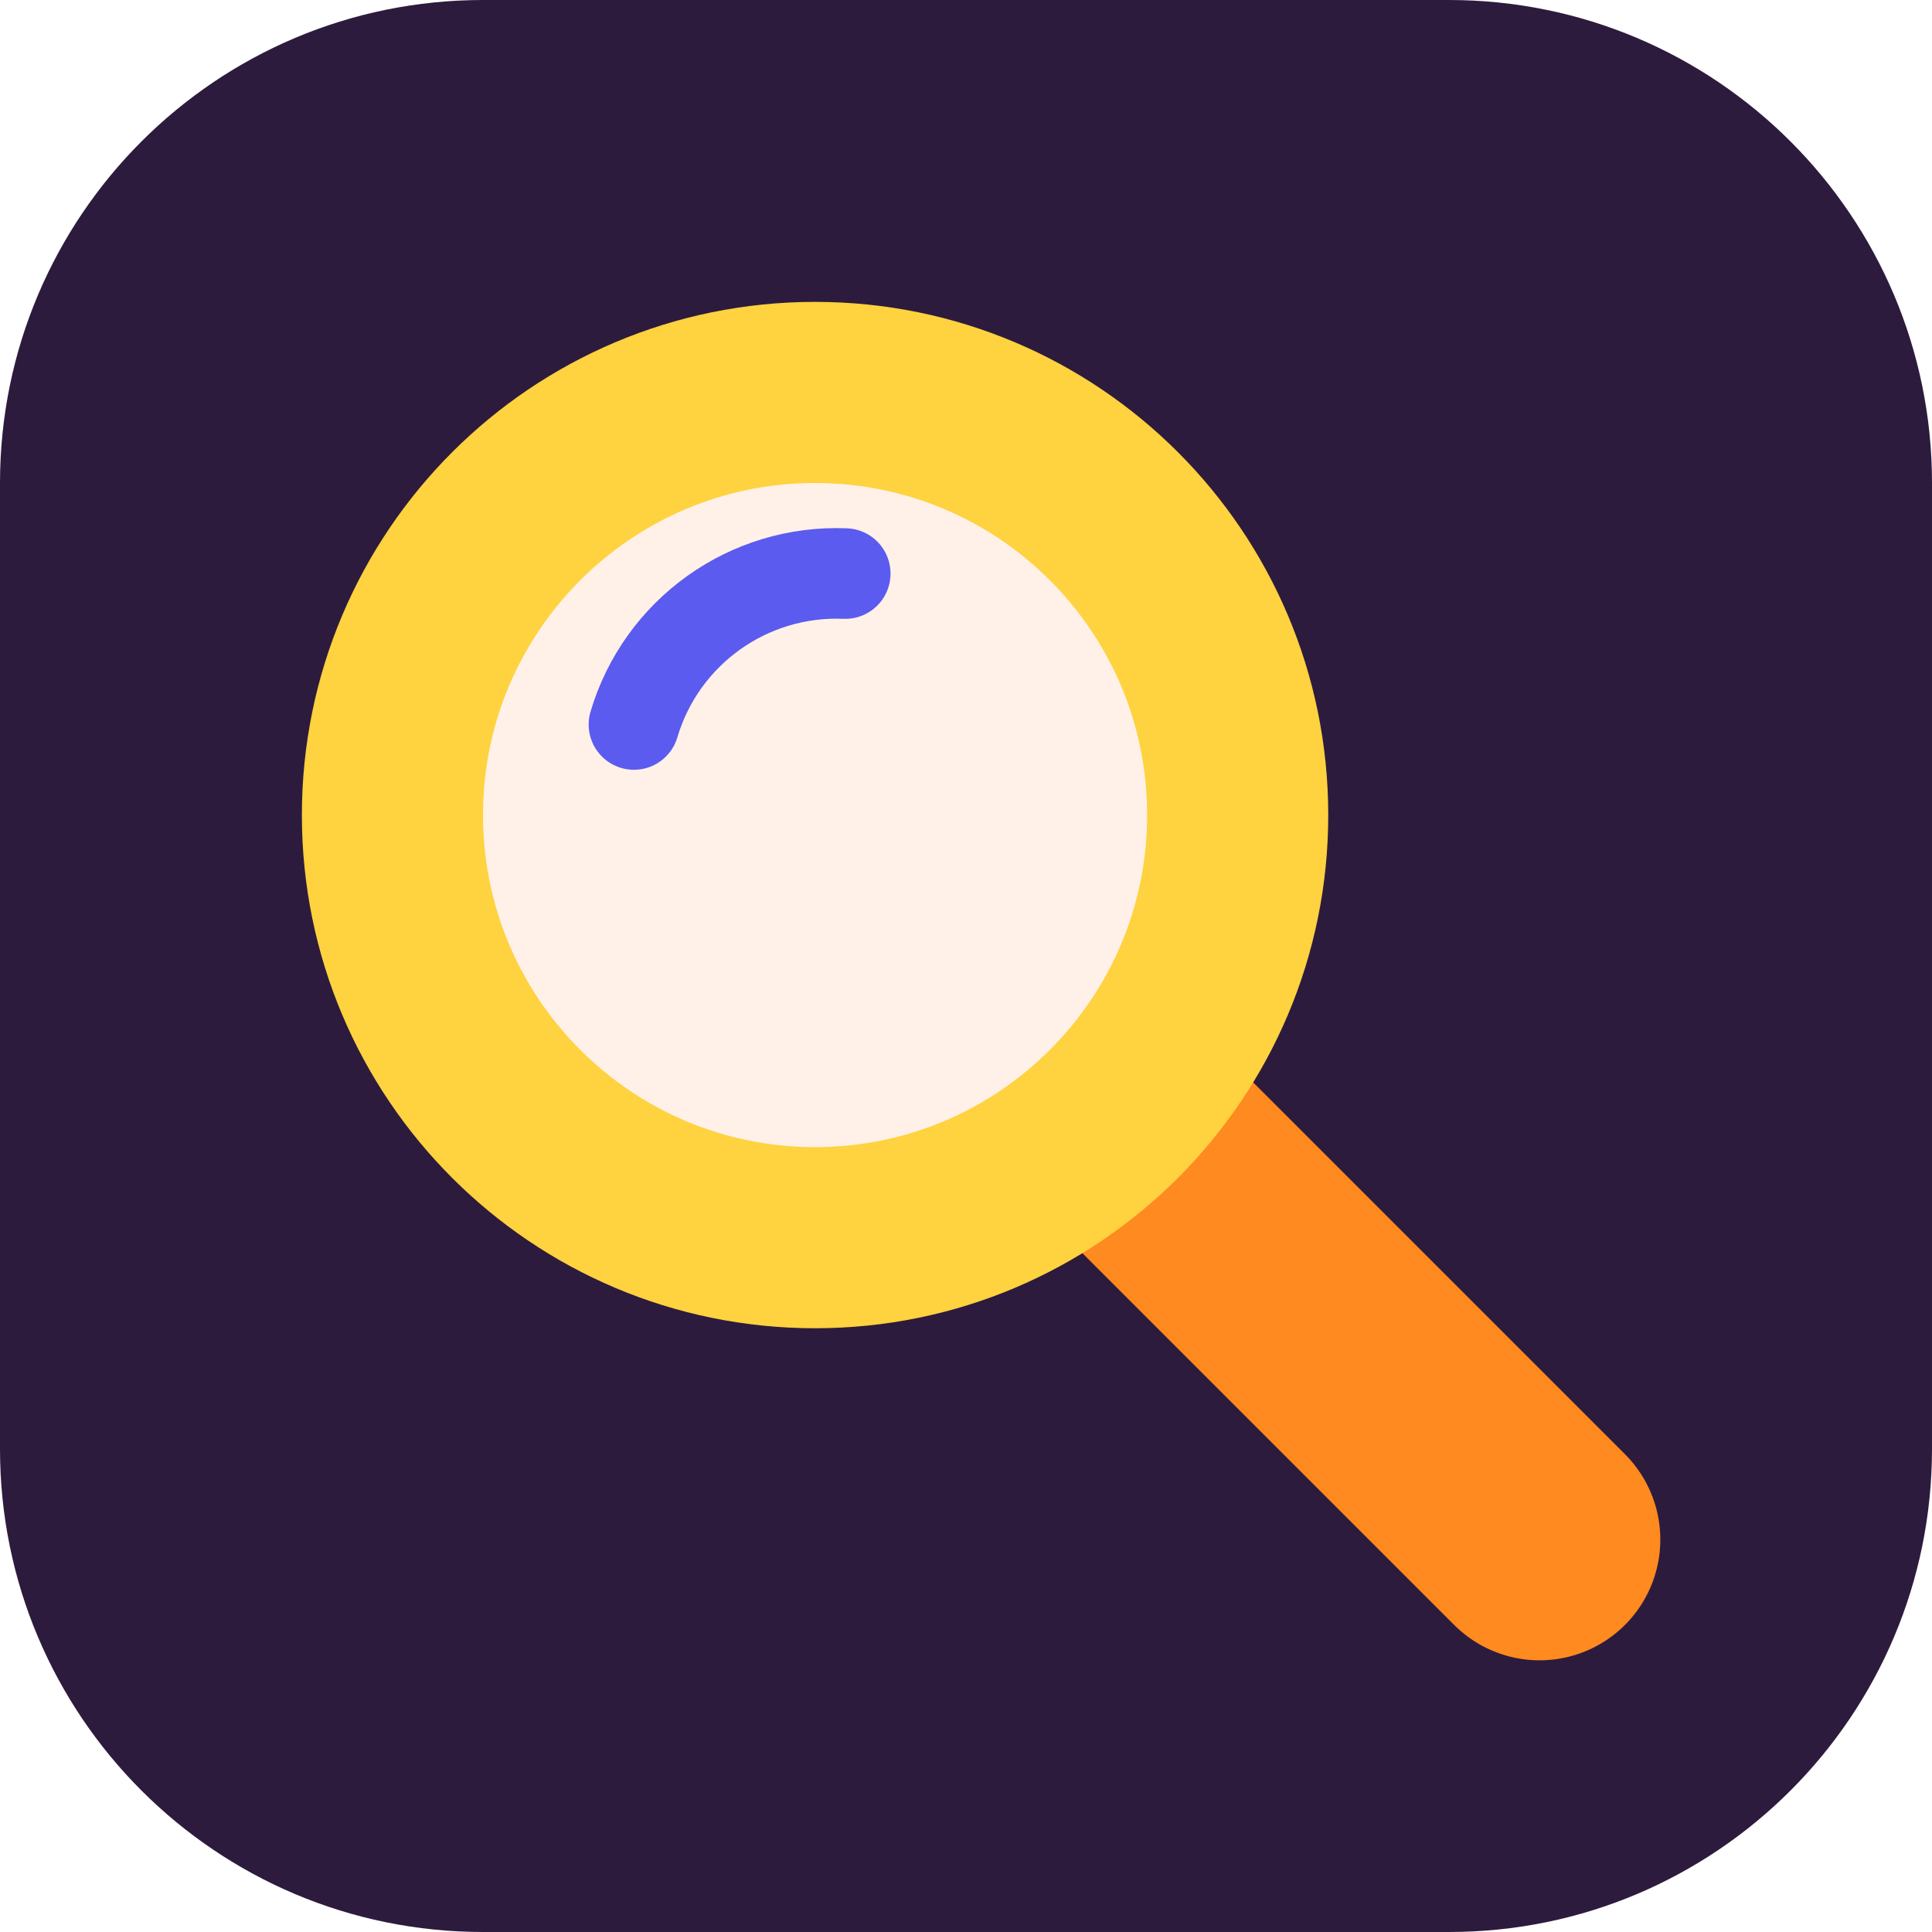
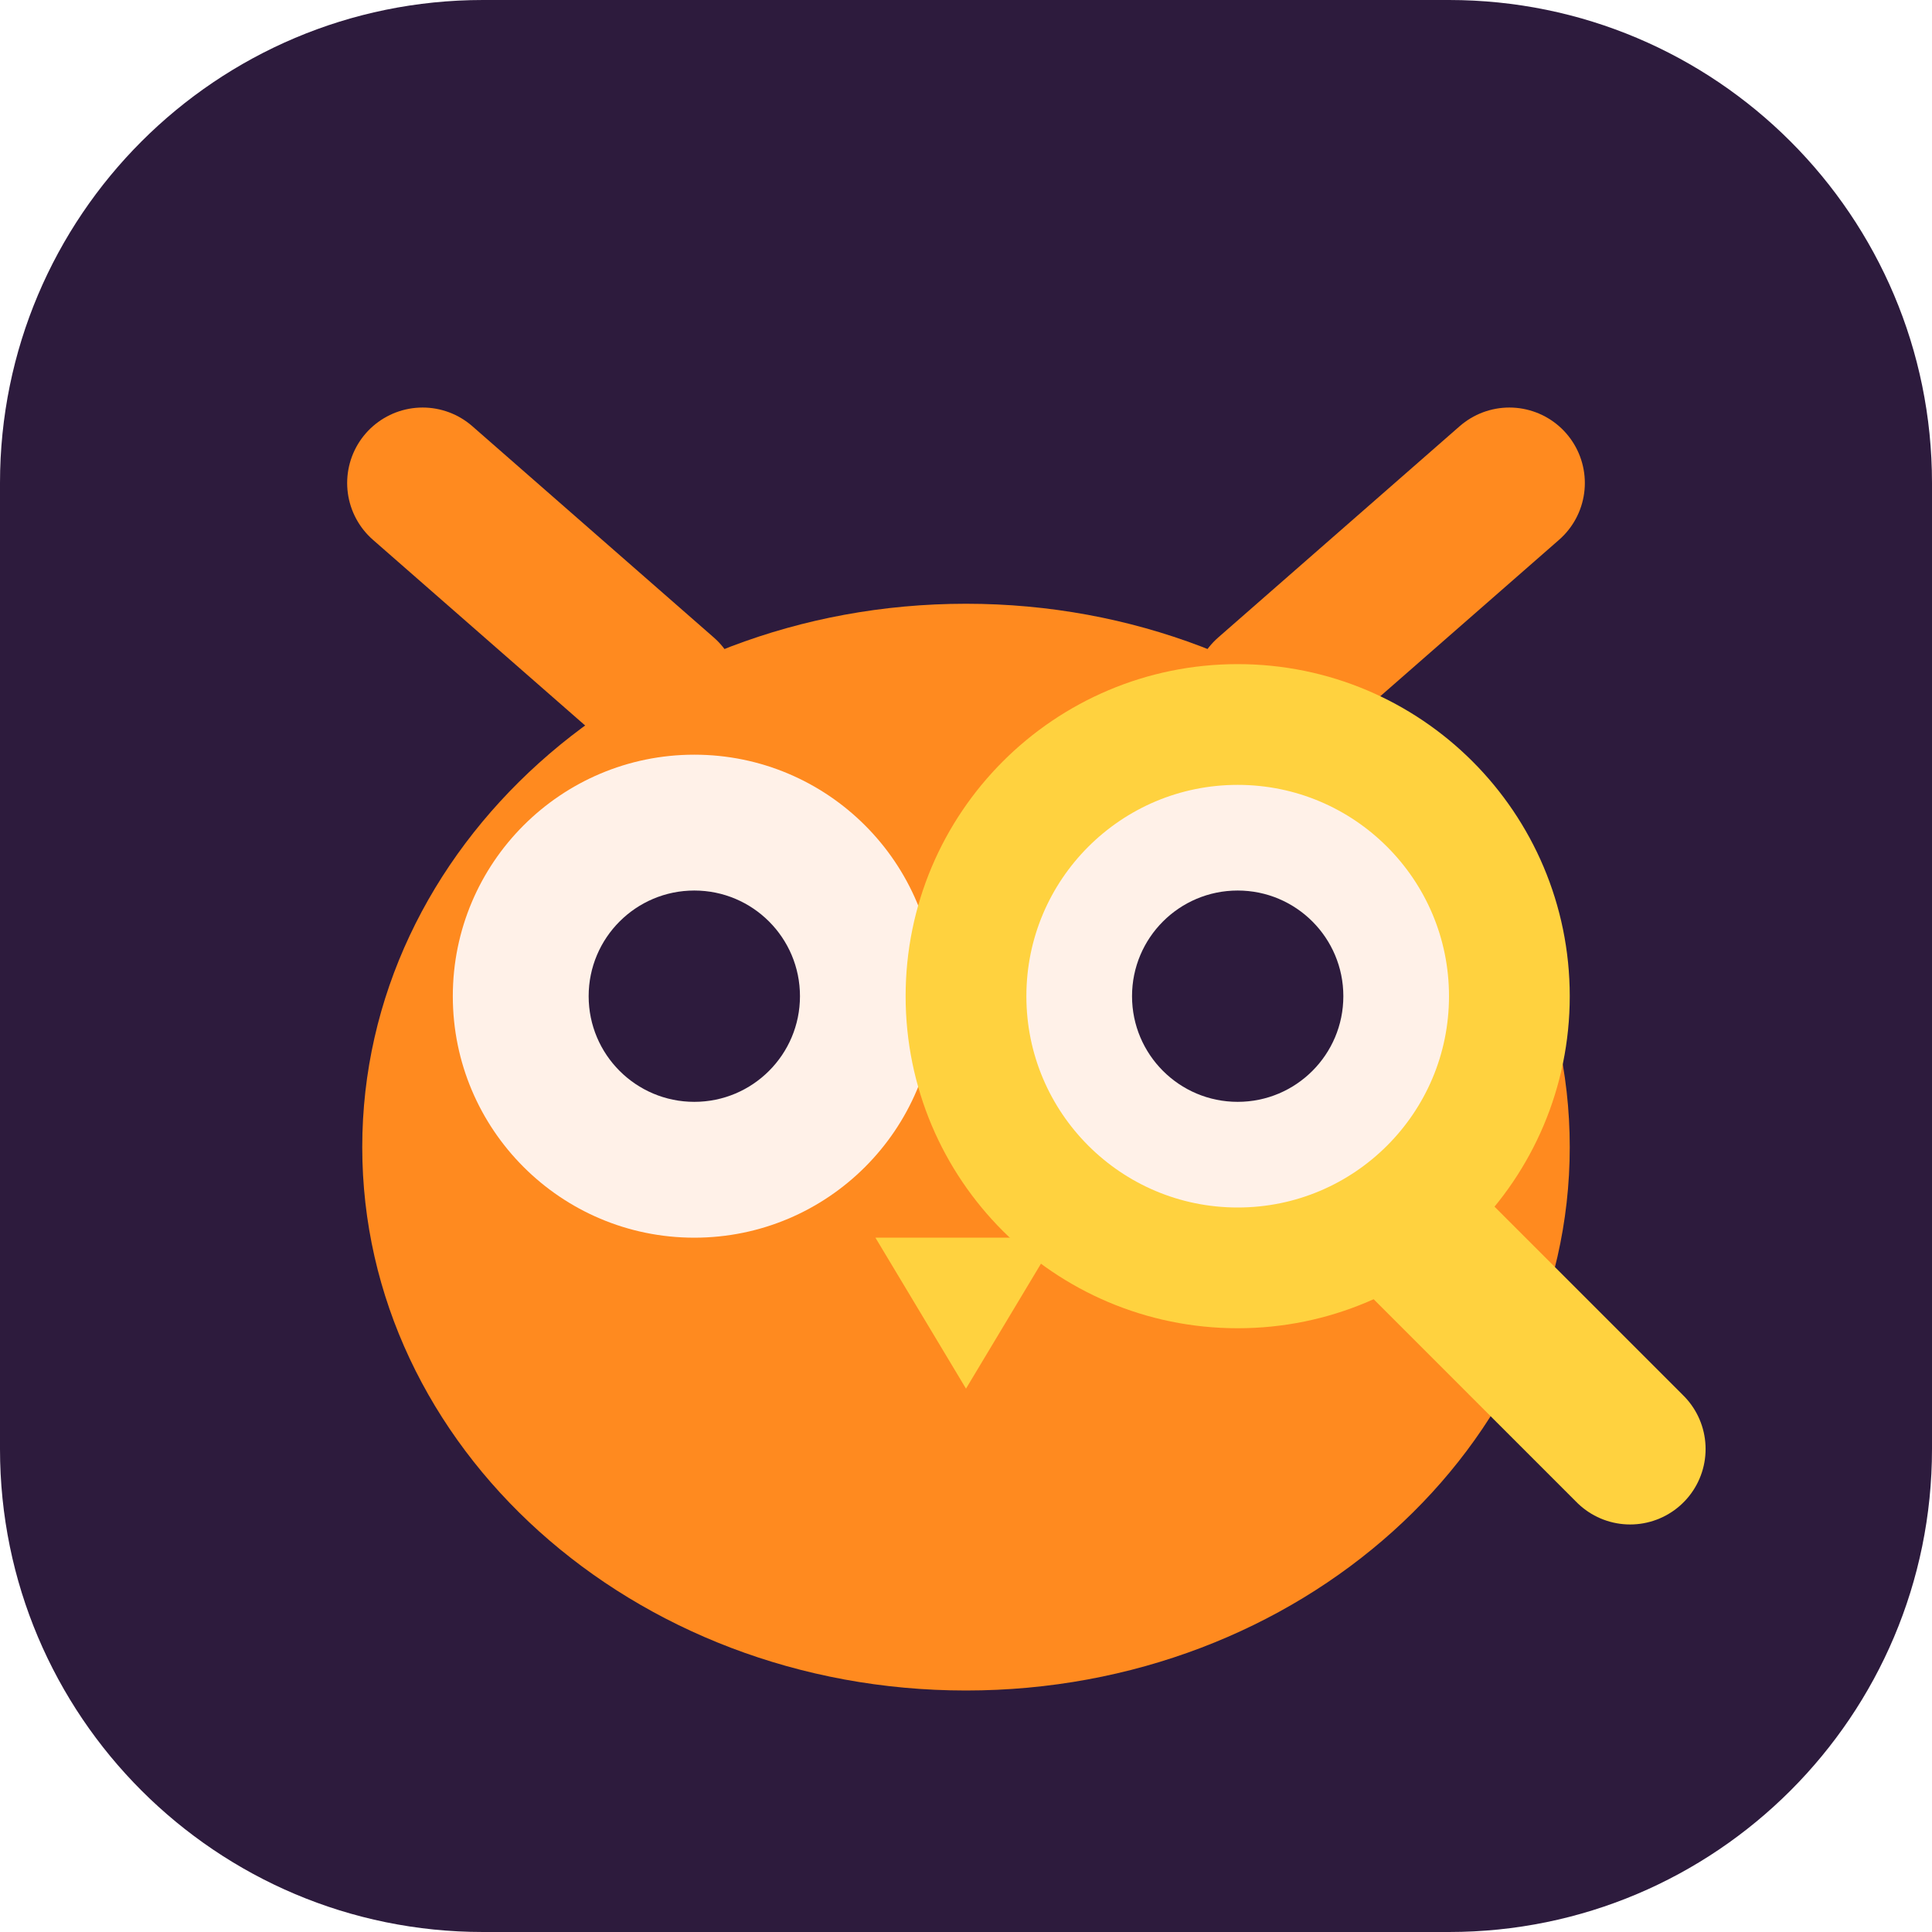
<svg xmlns="http://www.w3.org/2000/svg" viewBox="0 0 64 64">
  <rect width="64" height="64" rx="16" fill="#2D1B3D" />
-   <path d="M38 38l13 13" stroke="#FF8A1F" stroke-width="8" stroke-linecap="round" />
-   <circle cx="27" cy="27" r="14" fill="#FFF1E8" stroke="#FFD23F" stroke-width="6" />
-   <path d="M21 24a7 7 0 0 1 7-5" stroke="#5B5BF0" stroke-width="3" stroke-linecap="round" fill="none" />
+   <path d="M14 16l8 7M50 16l-8 7" stroke="#FF8A1F" stroke-width="5" stroke-linecap="round" />
+   <ellipse cx="32" cy="38" rx="20" ry="18" fill="#FF8A1F" />
+   <circle cx="23" cy="33" r="8" fill="#FFF1E8" />
+   <circle cx="23" cy="33" r="3.5" fill="#2D1B3D" />
+   <path d="M45 39l9 9" stroke="#FFD23F" stroke-width="5" stroke-linecap="round" />
+   <circle cx="41" cy="33" r="9" fill="#FFF1E8" stroke="#FFD23F" stroke-width="4" />
+   <circle cx="41" cy="33" r="3.5" fill="#2D1B3D" />
+   <path d="M29 41l3 5 3-5z" fill="#FFD23F" />
</svg>
